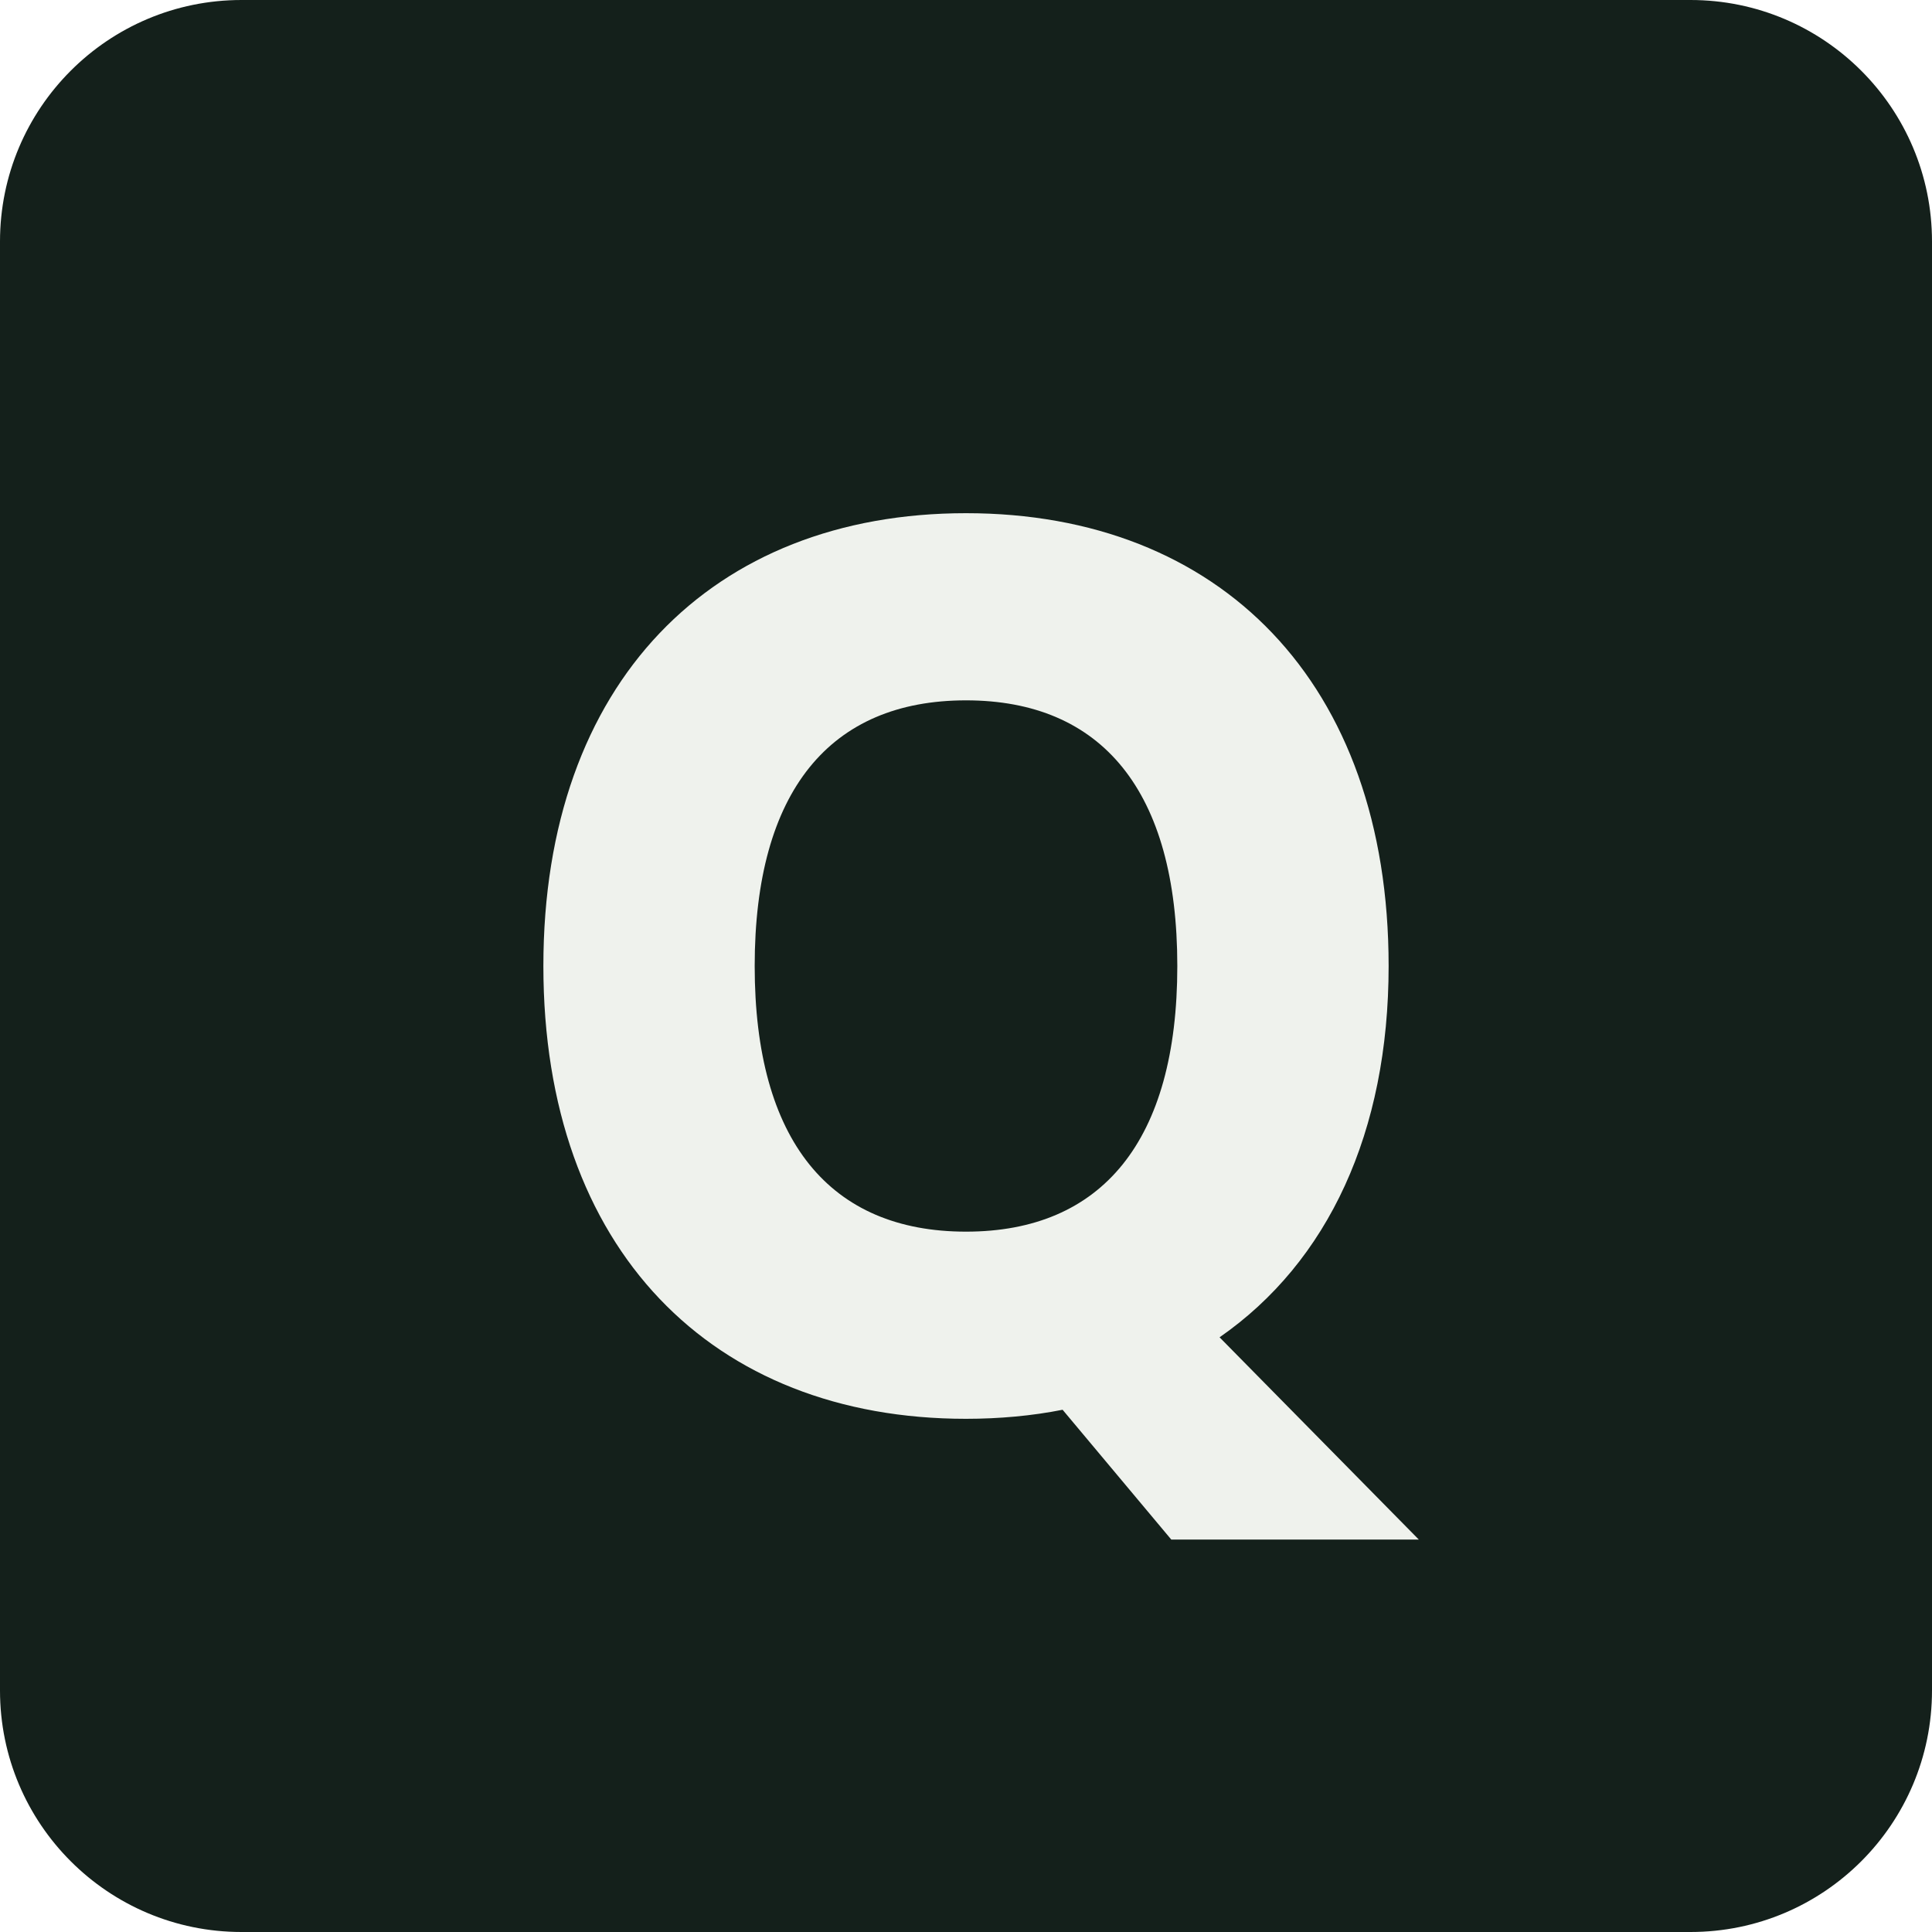
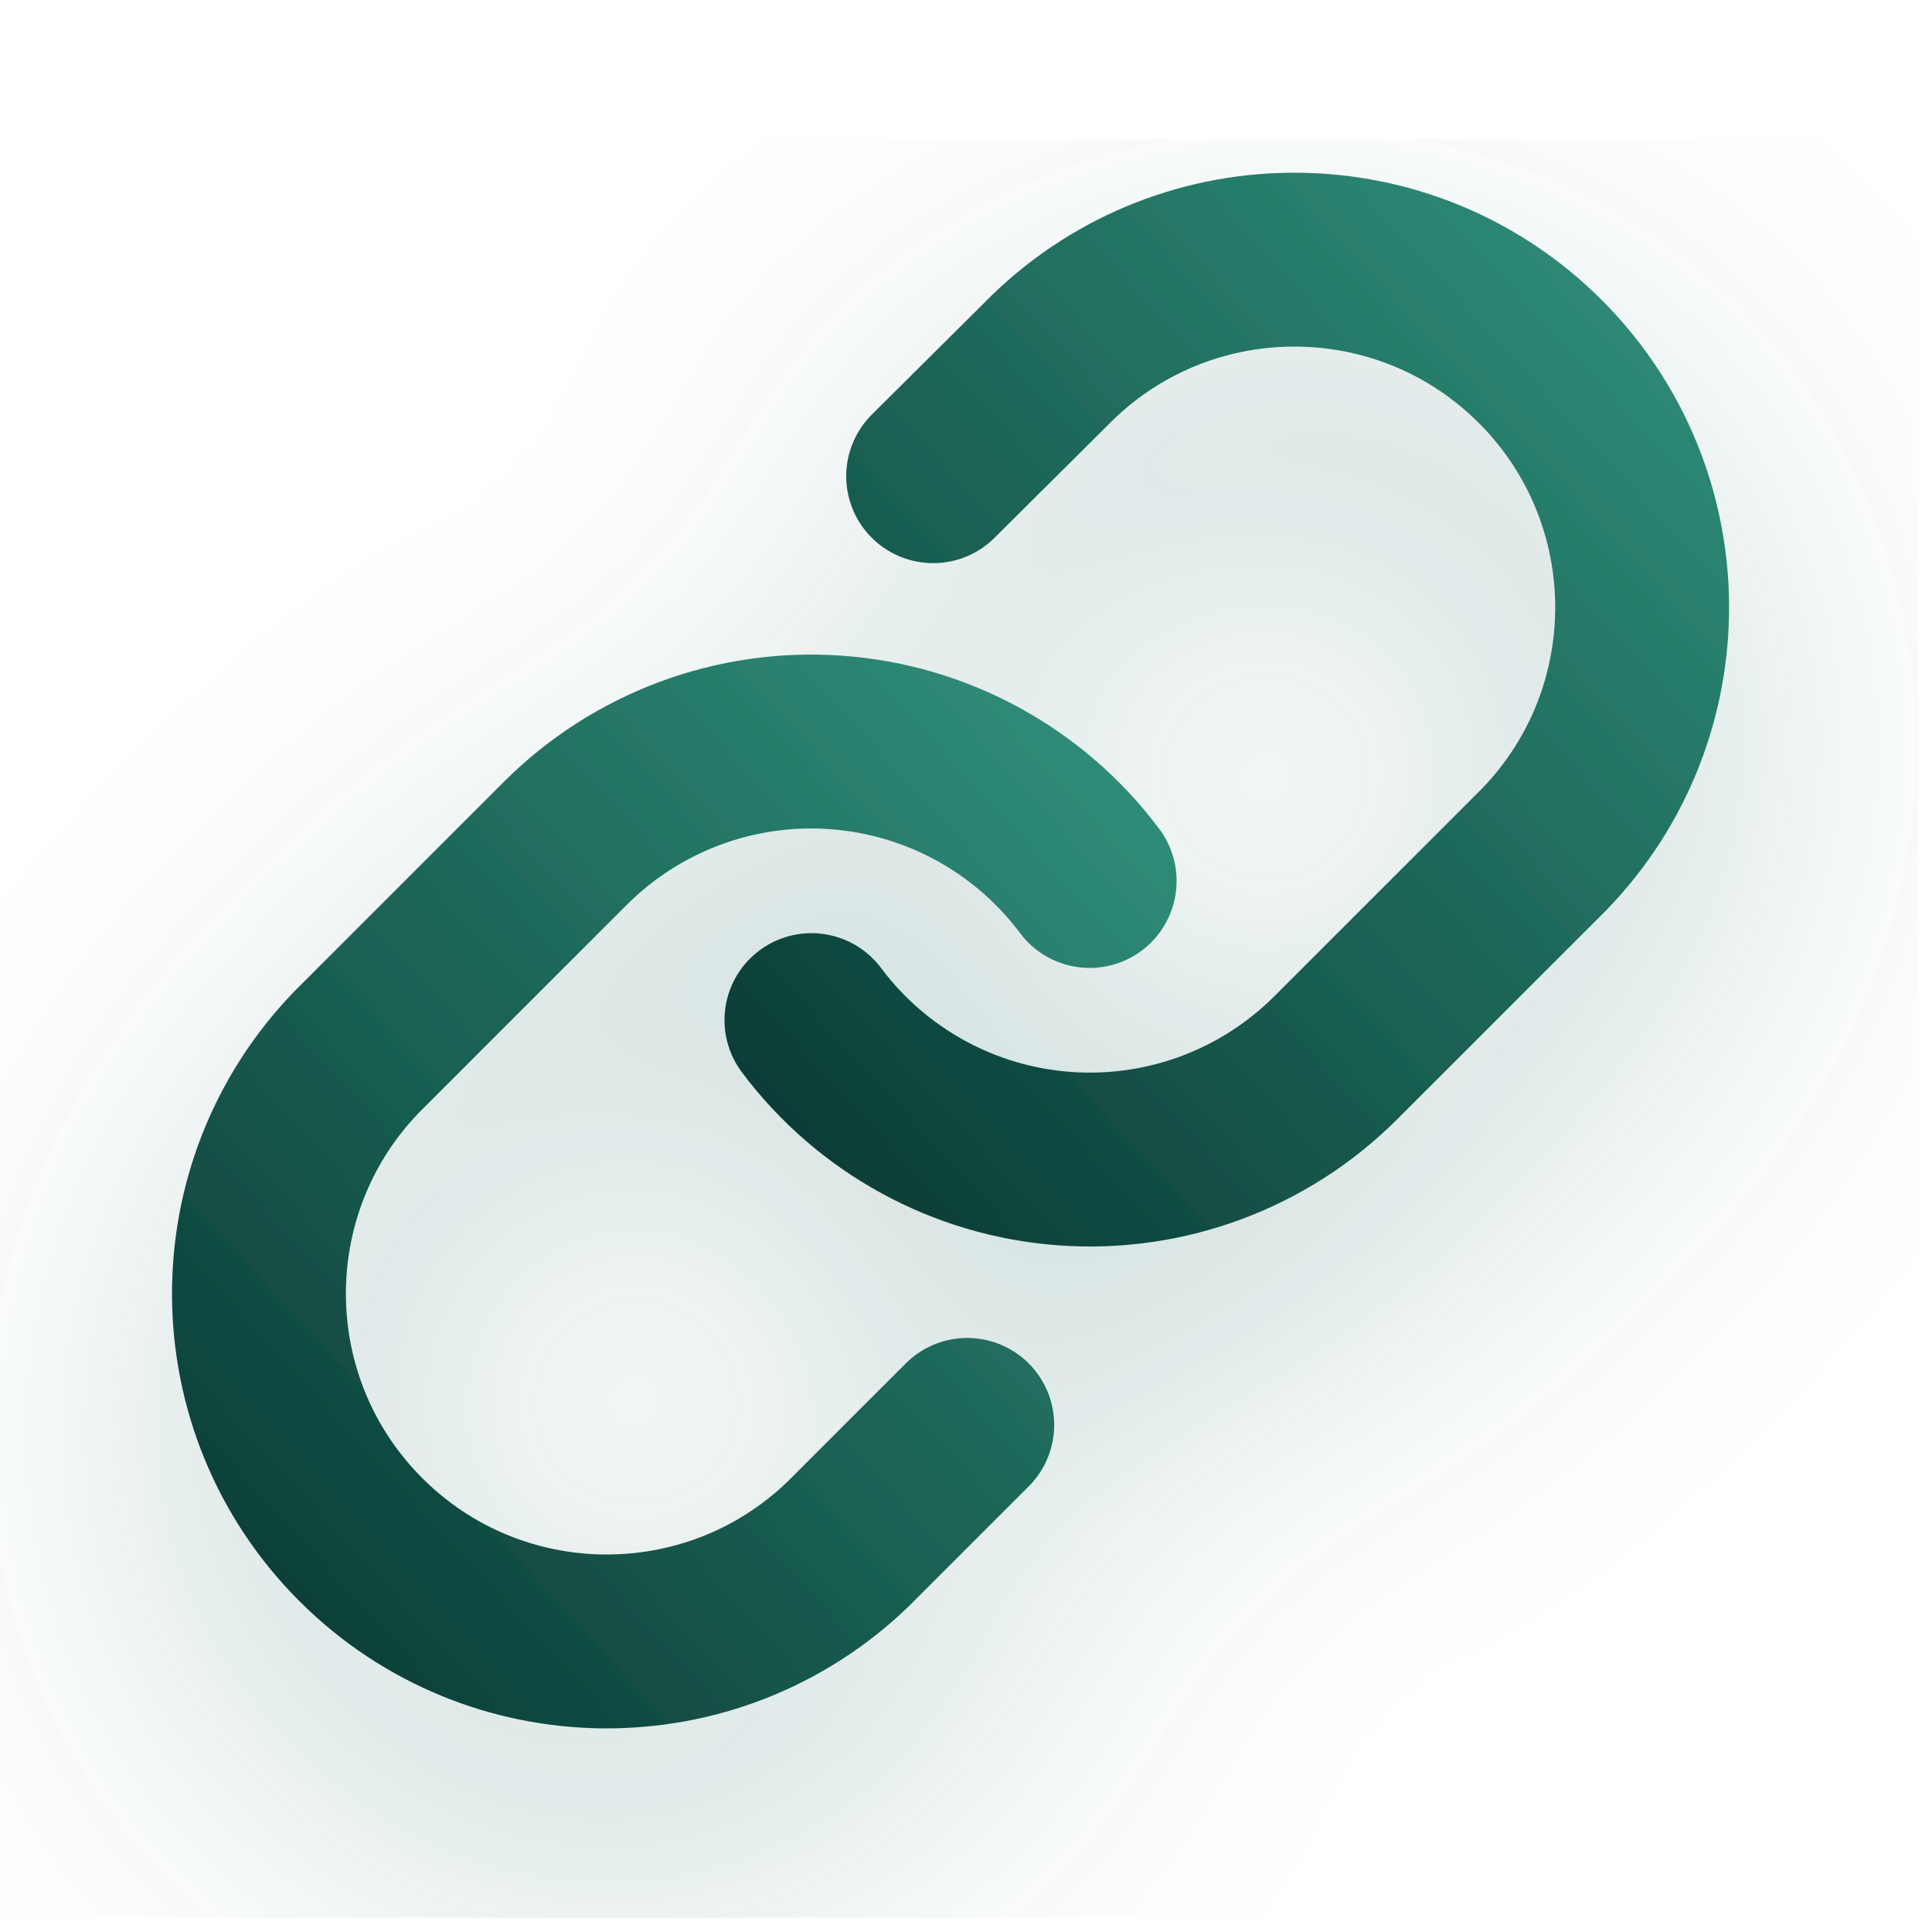
- <svg xmlns="http://www.w3.org/2000/svg" viewBox="0 0 64 64" role="img" aria-label="Quantix">
-   <rect width="64" height="64" rx="8" fill="#14201b" />
-   <path d="M18 32c0-9.4 5.6-15 14-15s14 5.6 14 15c0 5.5-2 9.8-5.6 12.3L47 51h-8.2l-3.6-4.3c-1 .2-2.1.3-3.2.3-8.4 0-14-5.6-14-15Zm7 0c0 5.8 2.5 8.8 7 8.8s7-3 7-8.8-2.5-8.8-7-8.8-7 3-7 8.8Z" fill="#eff2ed" />
+ <svg xmlns="http://www.w3.org/2000/svg" viewBox="0 0 100 100" role="img" aria-label="Quantix">
+   <defs>
+     <linearGradient id="quantix-link" x1="0%" y1="100%" x2="100%" y2="0%">
+       <stop offset="0%" stop-color="#0a3d36" />
+       <stop offset="100%" stop-color="#2f8c78" />
+     </linearGradient>
+     <filter id="quantix-glow" x="-20%" y="-20%" width="140%" height="140%">
+       <feDropShadow dx="0" dy="2" stdDeviation="2.4" flood-color="#0f5148" flood-opacity="0.28" />
+     </filter>
+   </defs>
+   <g transform="translate(6 6) scale(3.6)" filter="url(#quantix-glow)">
+     <path fill="none" stroke="url(#quantix-link)" stroke-width="2.5" stroke-linecap="round" stroke-linejoin="round" d="M10 13a5 5 0 0 0 7.54.54l3-3a5 5 0 0 0-7.07-7.07l-1.72 1.71" />
+     <path fill="none" stroke="url(#quantix-link)" stroke-width="2.5" stroke-linecap="round" stroke-linejoin="round" d="M14 11a5 5 0 0 0-7.54-.54l-3 3a5 5 0 0 0 7.07 7.07l1.71-1.71" />
+   </g>
</svg>
